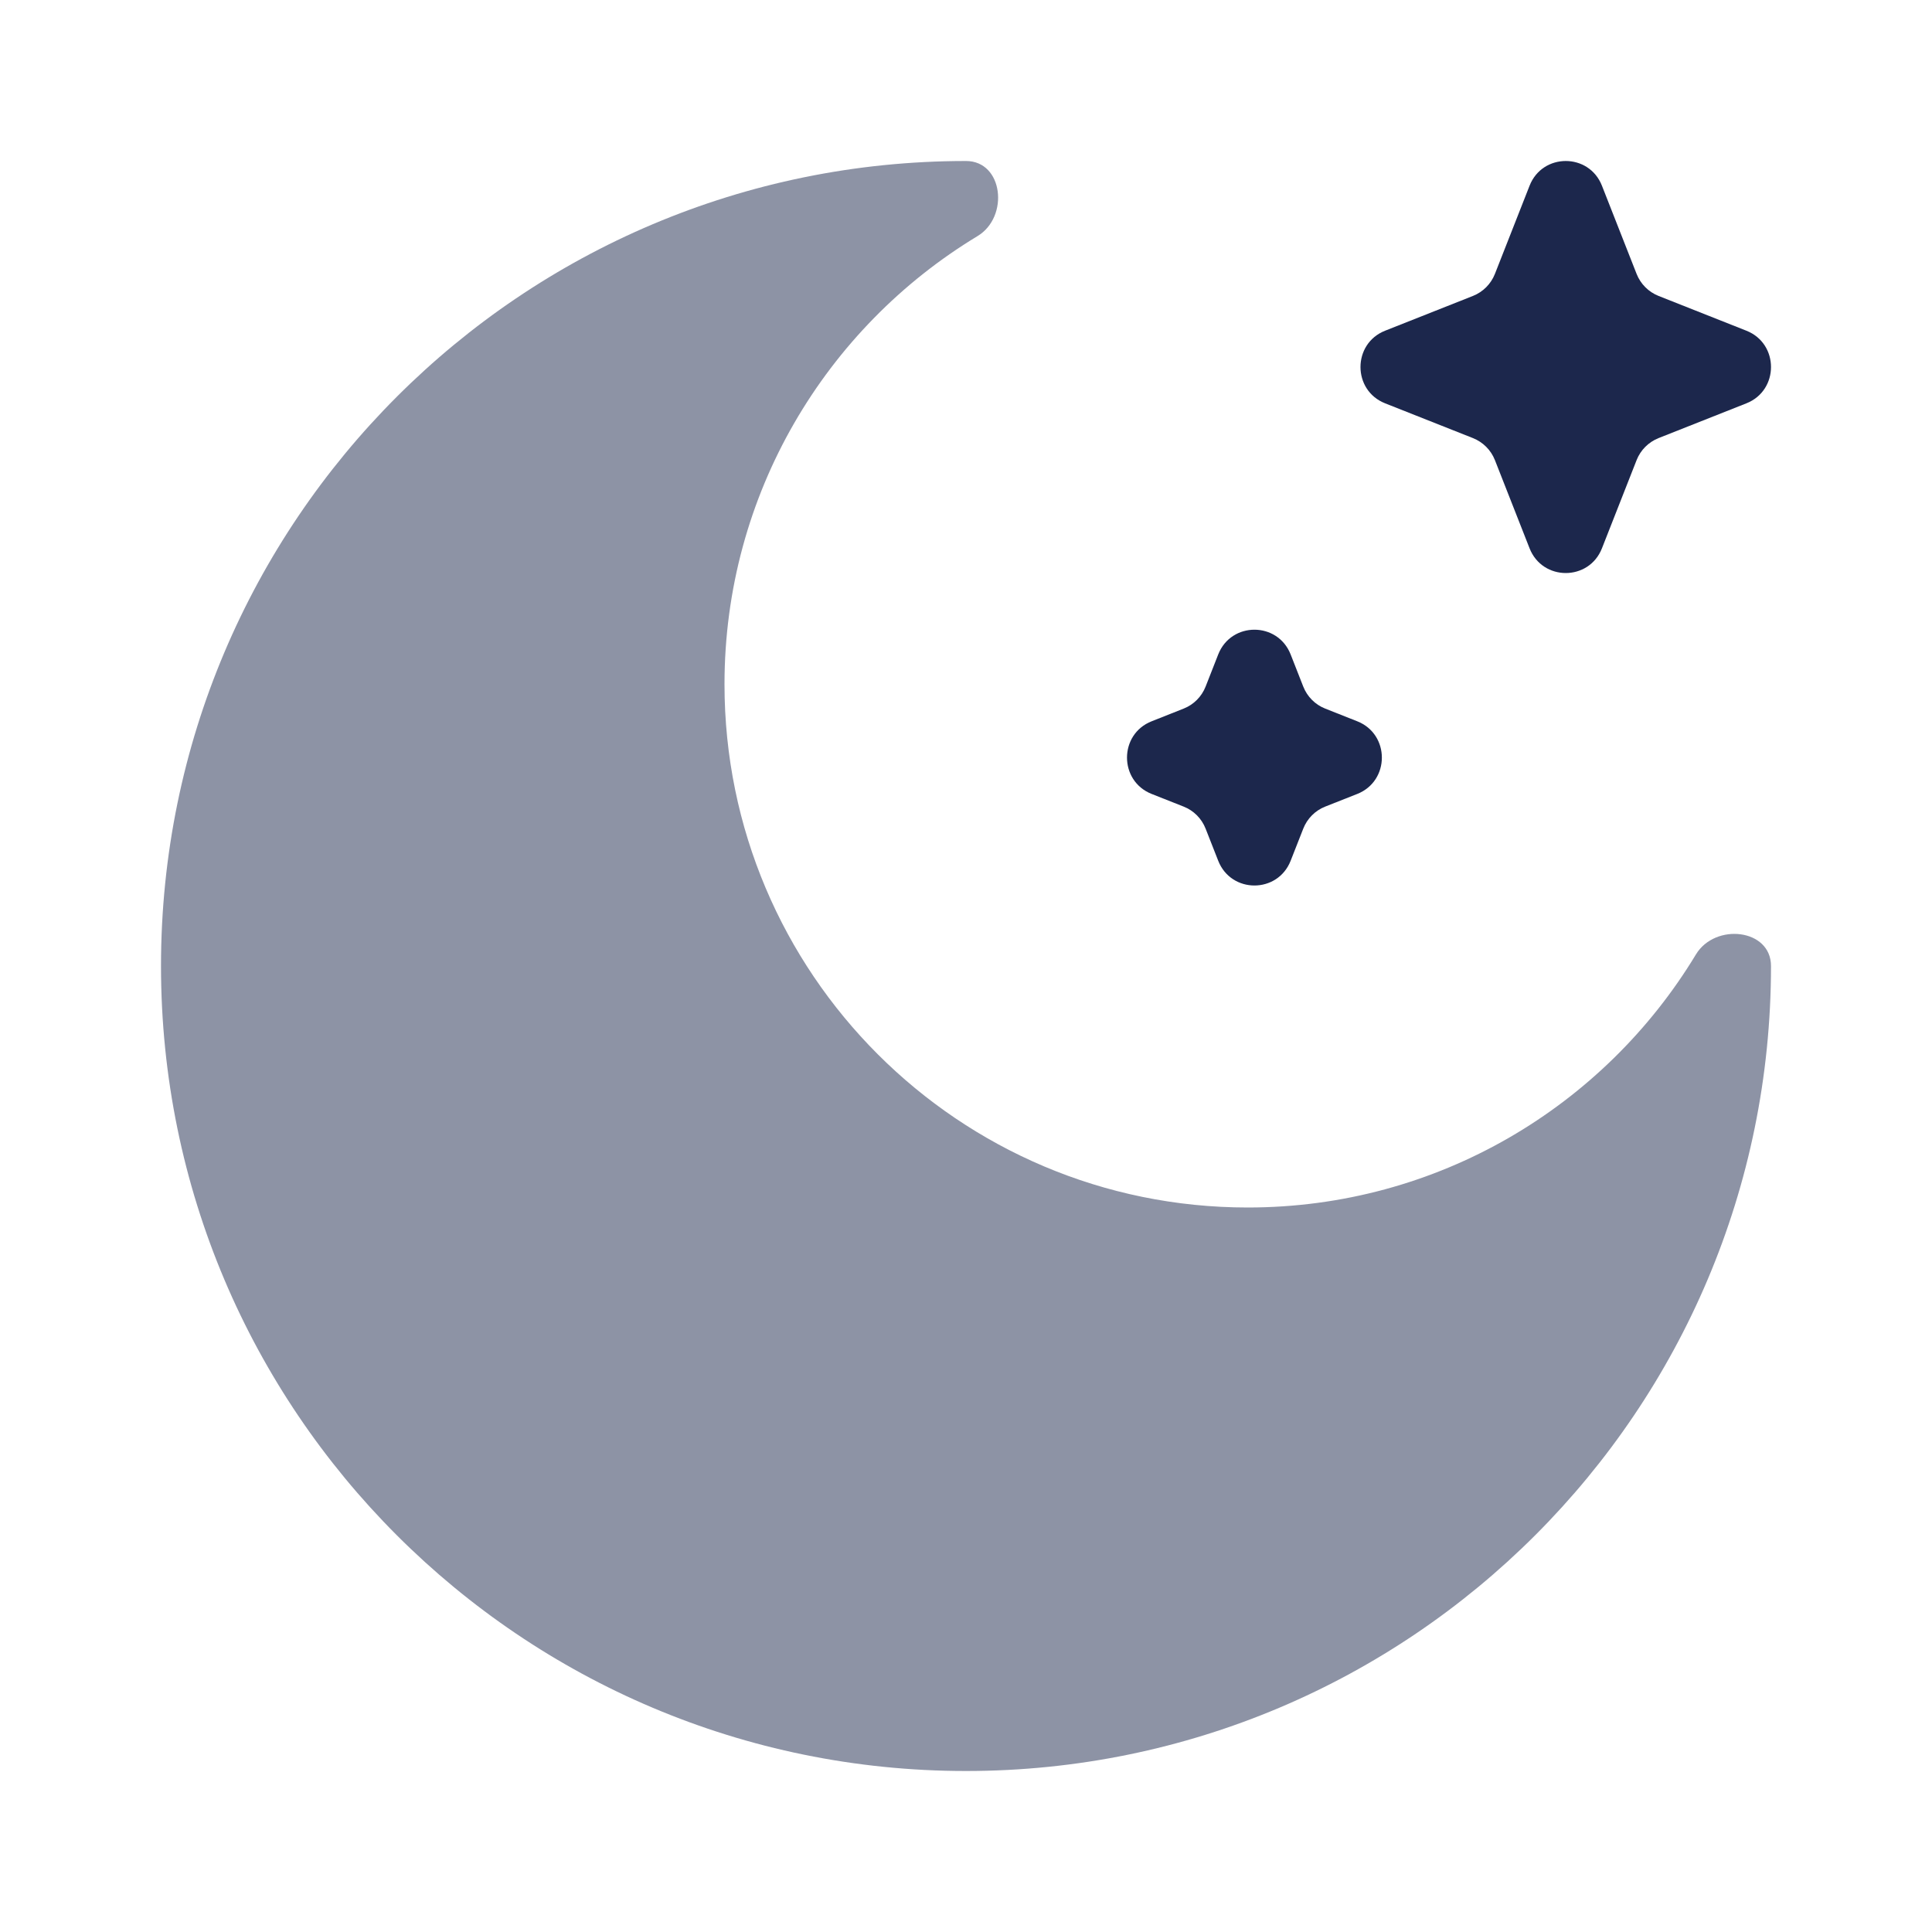
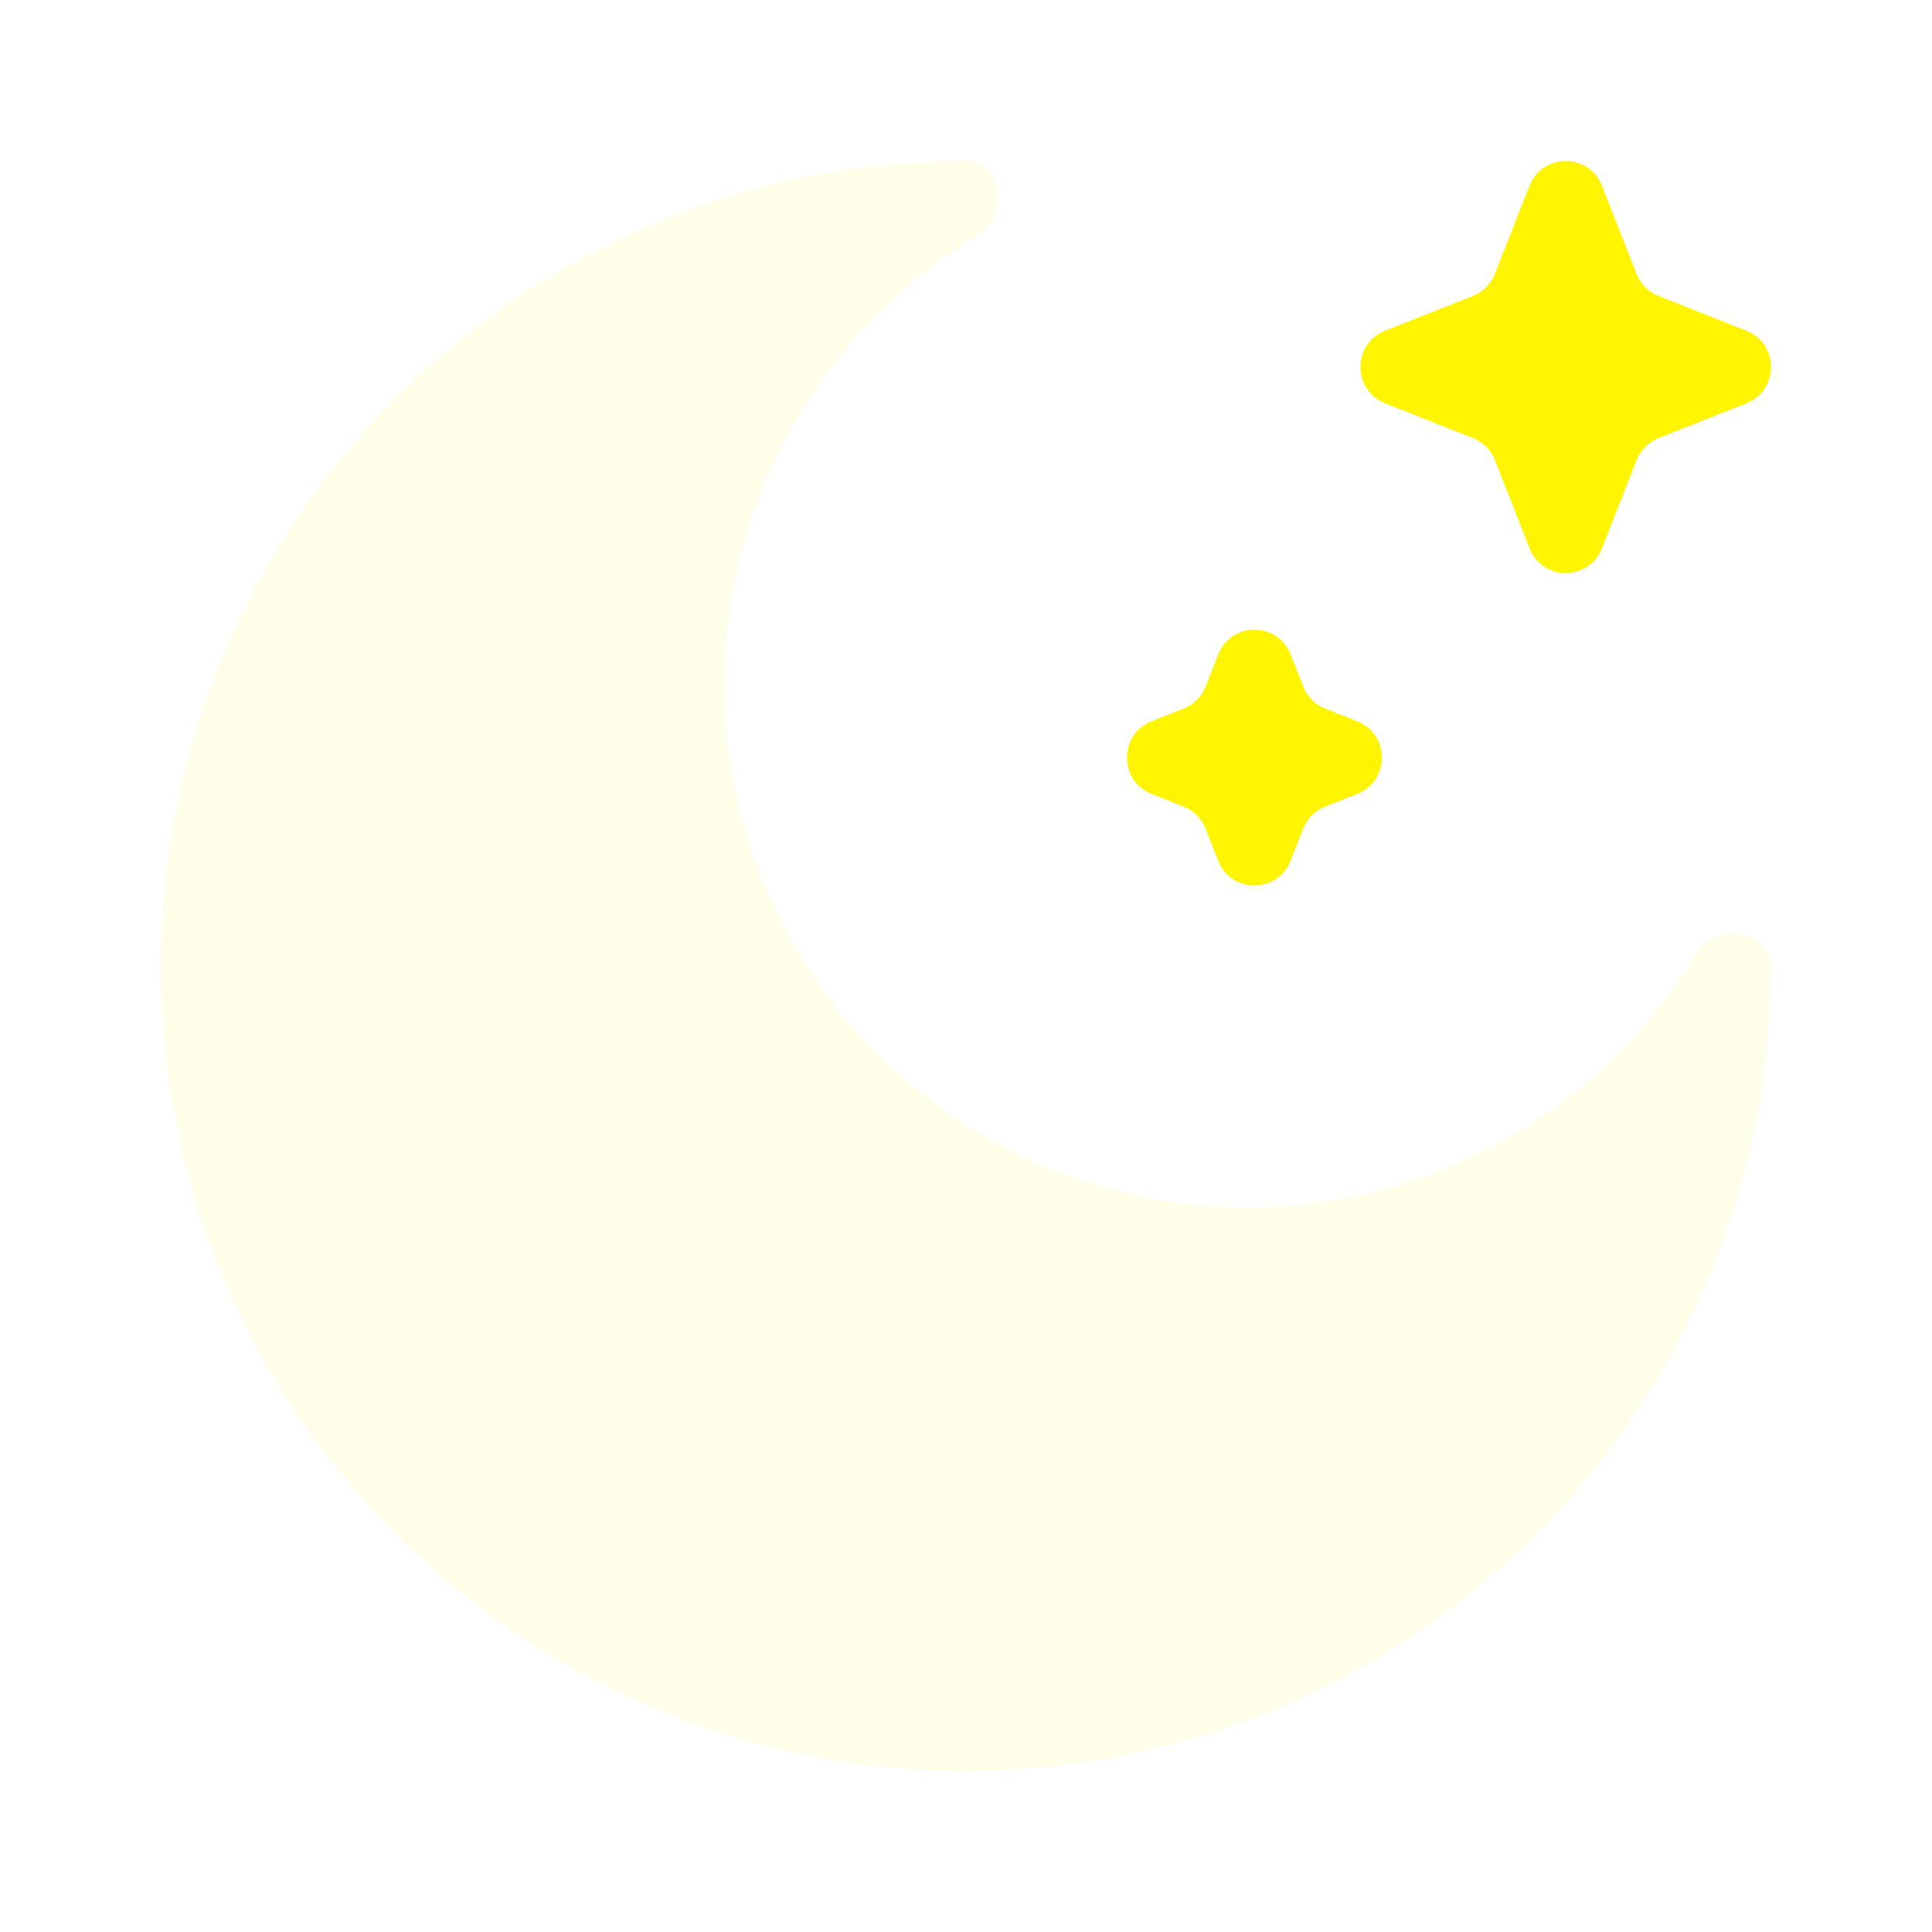
<svg xmlns="http://www.w3.org/2000/svg" width="60" height="60" viewBox="0 0 60 60" fill="none">
-   <path d="M49.75 5.768C49.348 4.744 47.904 4.744 47.502 5.768L46.426 8.506C46.303 8.819 46.056 9.066 45.745 9.19L43.017 10.27C41.996 10.673 41.996 12.123 43.017 12.526L45.745 13.606C46.056 13.73 46.303 13.977 46.426 14.29L47.502 17.028C47.904 18.052 49.348 18.052 49.75 17.028L50.826 14.29C50.949 13.977 51.196 13.73 51.507 13.606L54.235 12.526C55.255 12.123 55.255 10.673 54.235 10.27L51.507 9.19C51.196 9.066 50.949 8.819 50.826 8.506L49.75 5.768Z" fill="#1C274C" />
-   <path d="M40.082 20.324C39.679 19.3 38.236 19.3 37.833 20.324L37.441 21.323C37.318 21.635 37.072 21.883 36.76 22.006L35.766 22.4C34.745 22.803 34.745 24.253 35.766 24.657L36.76 25.05C37.072 25.173 37.318 25.421 37.441 25.734L37.833 26.732C38.236 27.756 39.679 27.756 40.082 26.732L40.474 25.734C40.597 25.421 40.843 25.173 41.155 25.05L42.15 24.657C43.17 24.253 43.17 22.803 42.15 22.4L41.155 22.006C40.843 21.883 40.597 21.635 40.474 21.323L40.082 20.324Z" fill="#1C274C" />
-   <path opacity="0.5" d="M30 55C43.807 55 55 43.807 55 30C55 28.843 53.266 28.652 52.668 29.642C49.822 34.352 44.654 37.5 38.75 37.5C29.775 37.5 22.5 30.225 22.5 21.25C22.5 15.346 25.648 10.178 30.358 7.332C31.348 6.734 31.157 5 30 5C16.193 5 5 16.193 5 30C5 43.807 16.193 55 30 55Z" fill="#1C274C" />
+   <path d="M49.75 5.768C49.348 4.744 47.904 4.744 47.502 5.768L46.426 8.506C46.303 8.819 46.056 9.066 45.745 9.19L43.017 10.27C41.996 10.673 41.996 12.123 43.017 12.526L45.745 13.606C46.056 13.73 46.303 13.977 46.426 14.29L47.502 17.028C47.904 18.052 49.348 18.052 49.75 17.028L50.826 14.29C50.949 13.977 51.196 13.73 51.507 13.606L54.235 12.526C55.255 12.123 55.255 10.673 54.235 10.27L51.507 9.19C51.196 9.066 50.949 8.819 50.826 8.506L49.75 5.768Z" fill="#FFF500" />
+   <path d="M40.082 20.324C39.679 19.3 38.236 19.3 37.833 20.324L37.441 21.323C37.318 21.635 37.072 21.883 36.76 22.006L35.766 22.4C34.745 22.803 34.745 24.253 35.766 24.657L36.76 25.05C37.072 25.173 37.318 25.421 37.441 25.734L37.833 26.732C38.236 27.756 39.679 27.756 40.082 26.732L40.474 25.734C40.597 25.421 40.843 25.173 41.155 25.05L42.15 24.657C43.17 24.253 43.17 22.803 42.15 22.4L41.155 22.006C40.843 21.883 40.597 21.635 40.474 21.323L40.082 20.324Z" fill="#FFF500" />
+   <path opacity="0.5" d="M30 55C43.807 55 55 43.807 55 30C55 28.843 53.266 28.652 52.668 29.642C49.822 34.352 44.654 37.5 38.75 37.5C29.775 37.5 22.5 30.225 22.5 21.25C22.5 15.346 25.648 10.178 30.358 7.332C31.348 6.734 31.157 5 30 5C16.193 5 5 16.193 5 30C5 43.807 16.193 55 30 55Z" fill="#FFFDD2" />
</svg>
